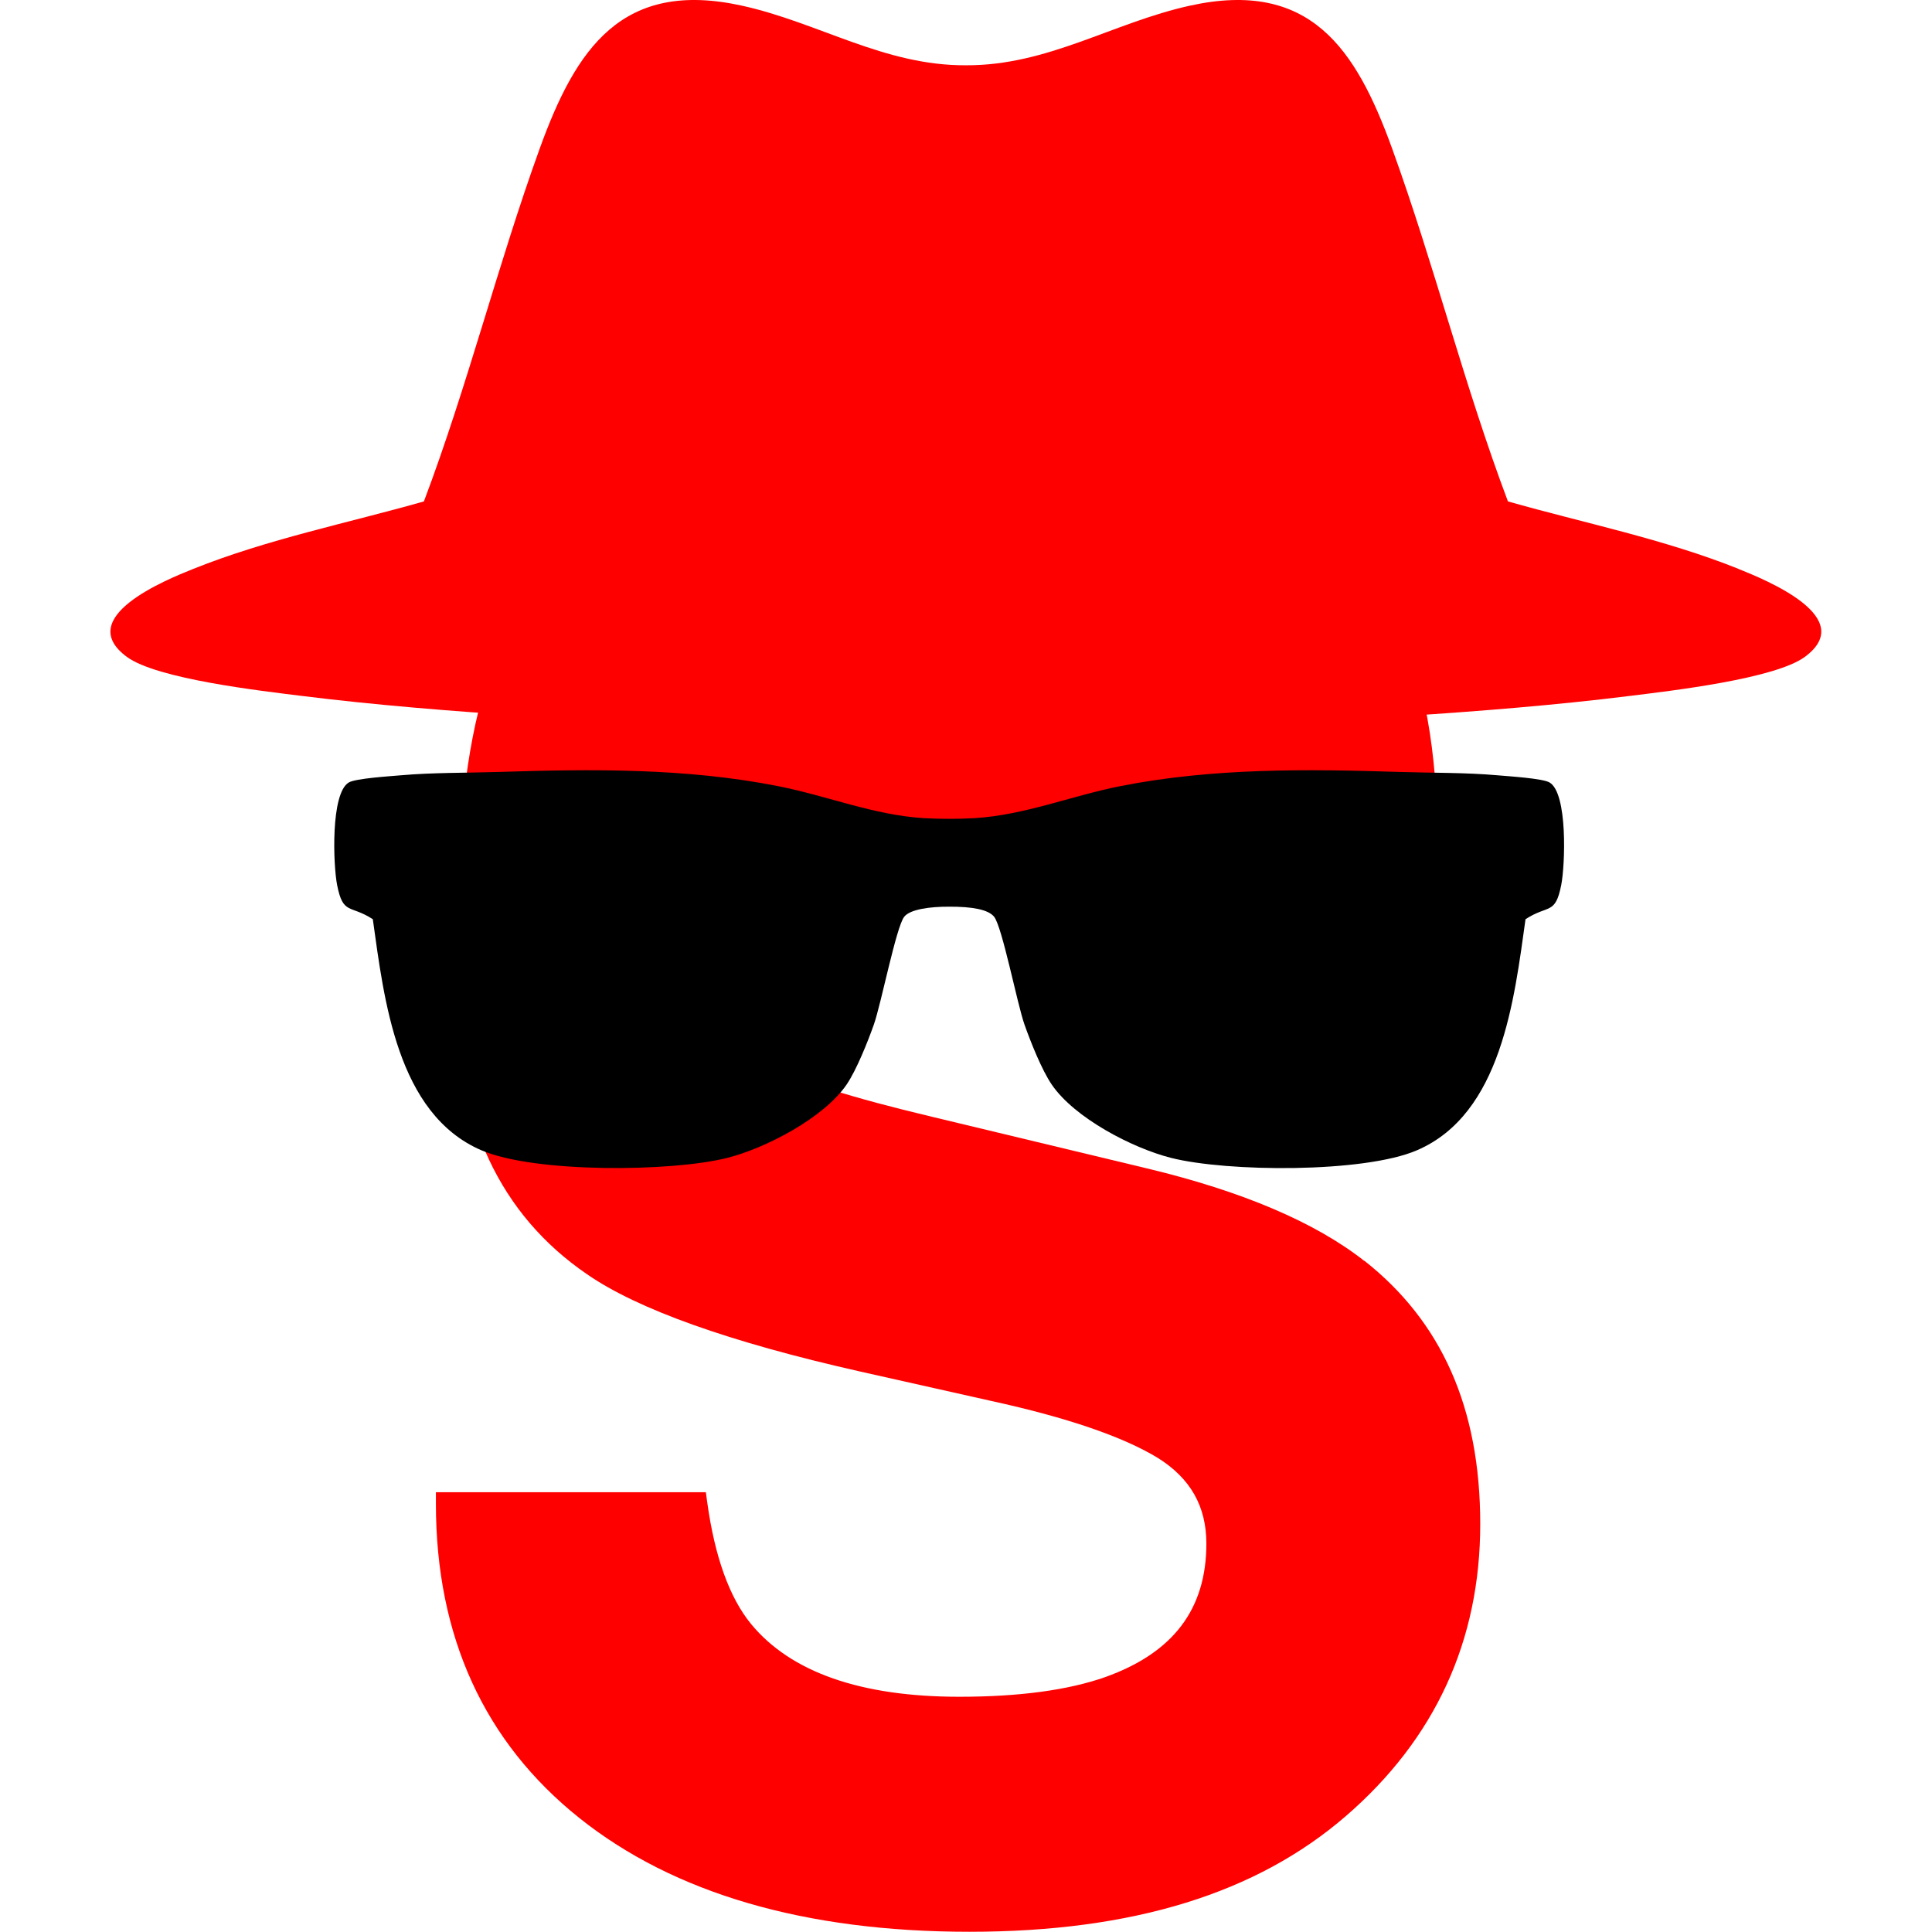
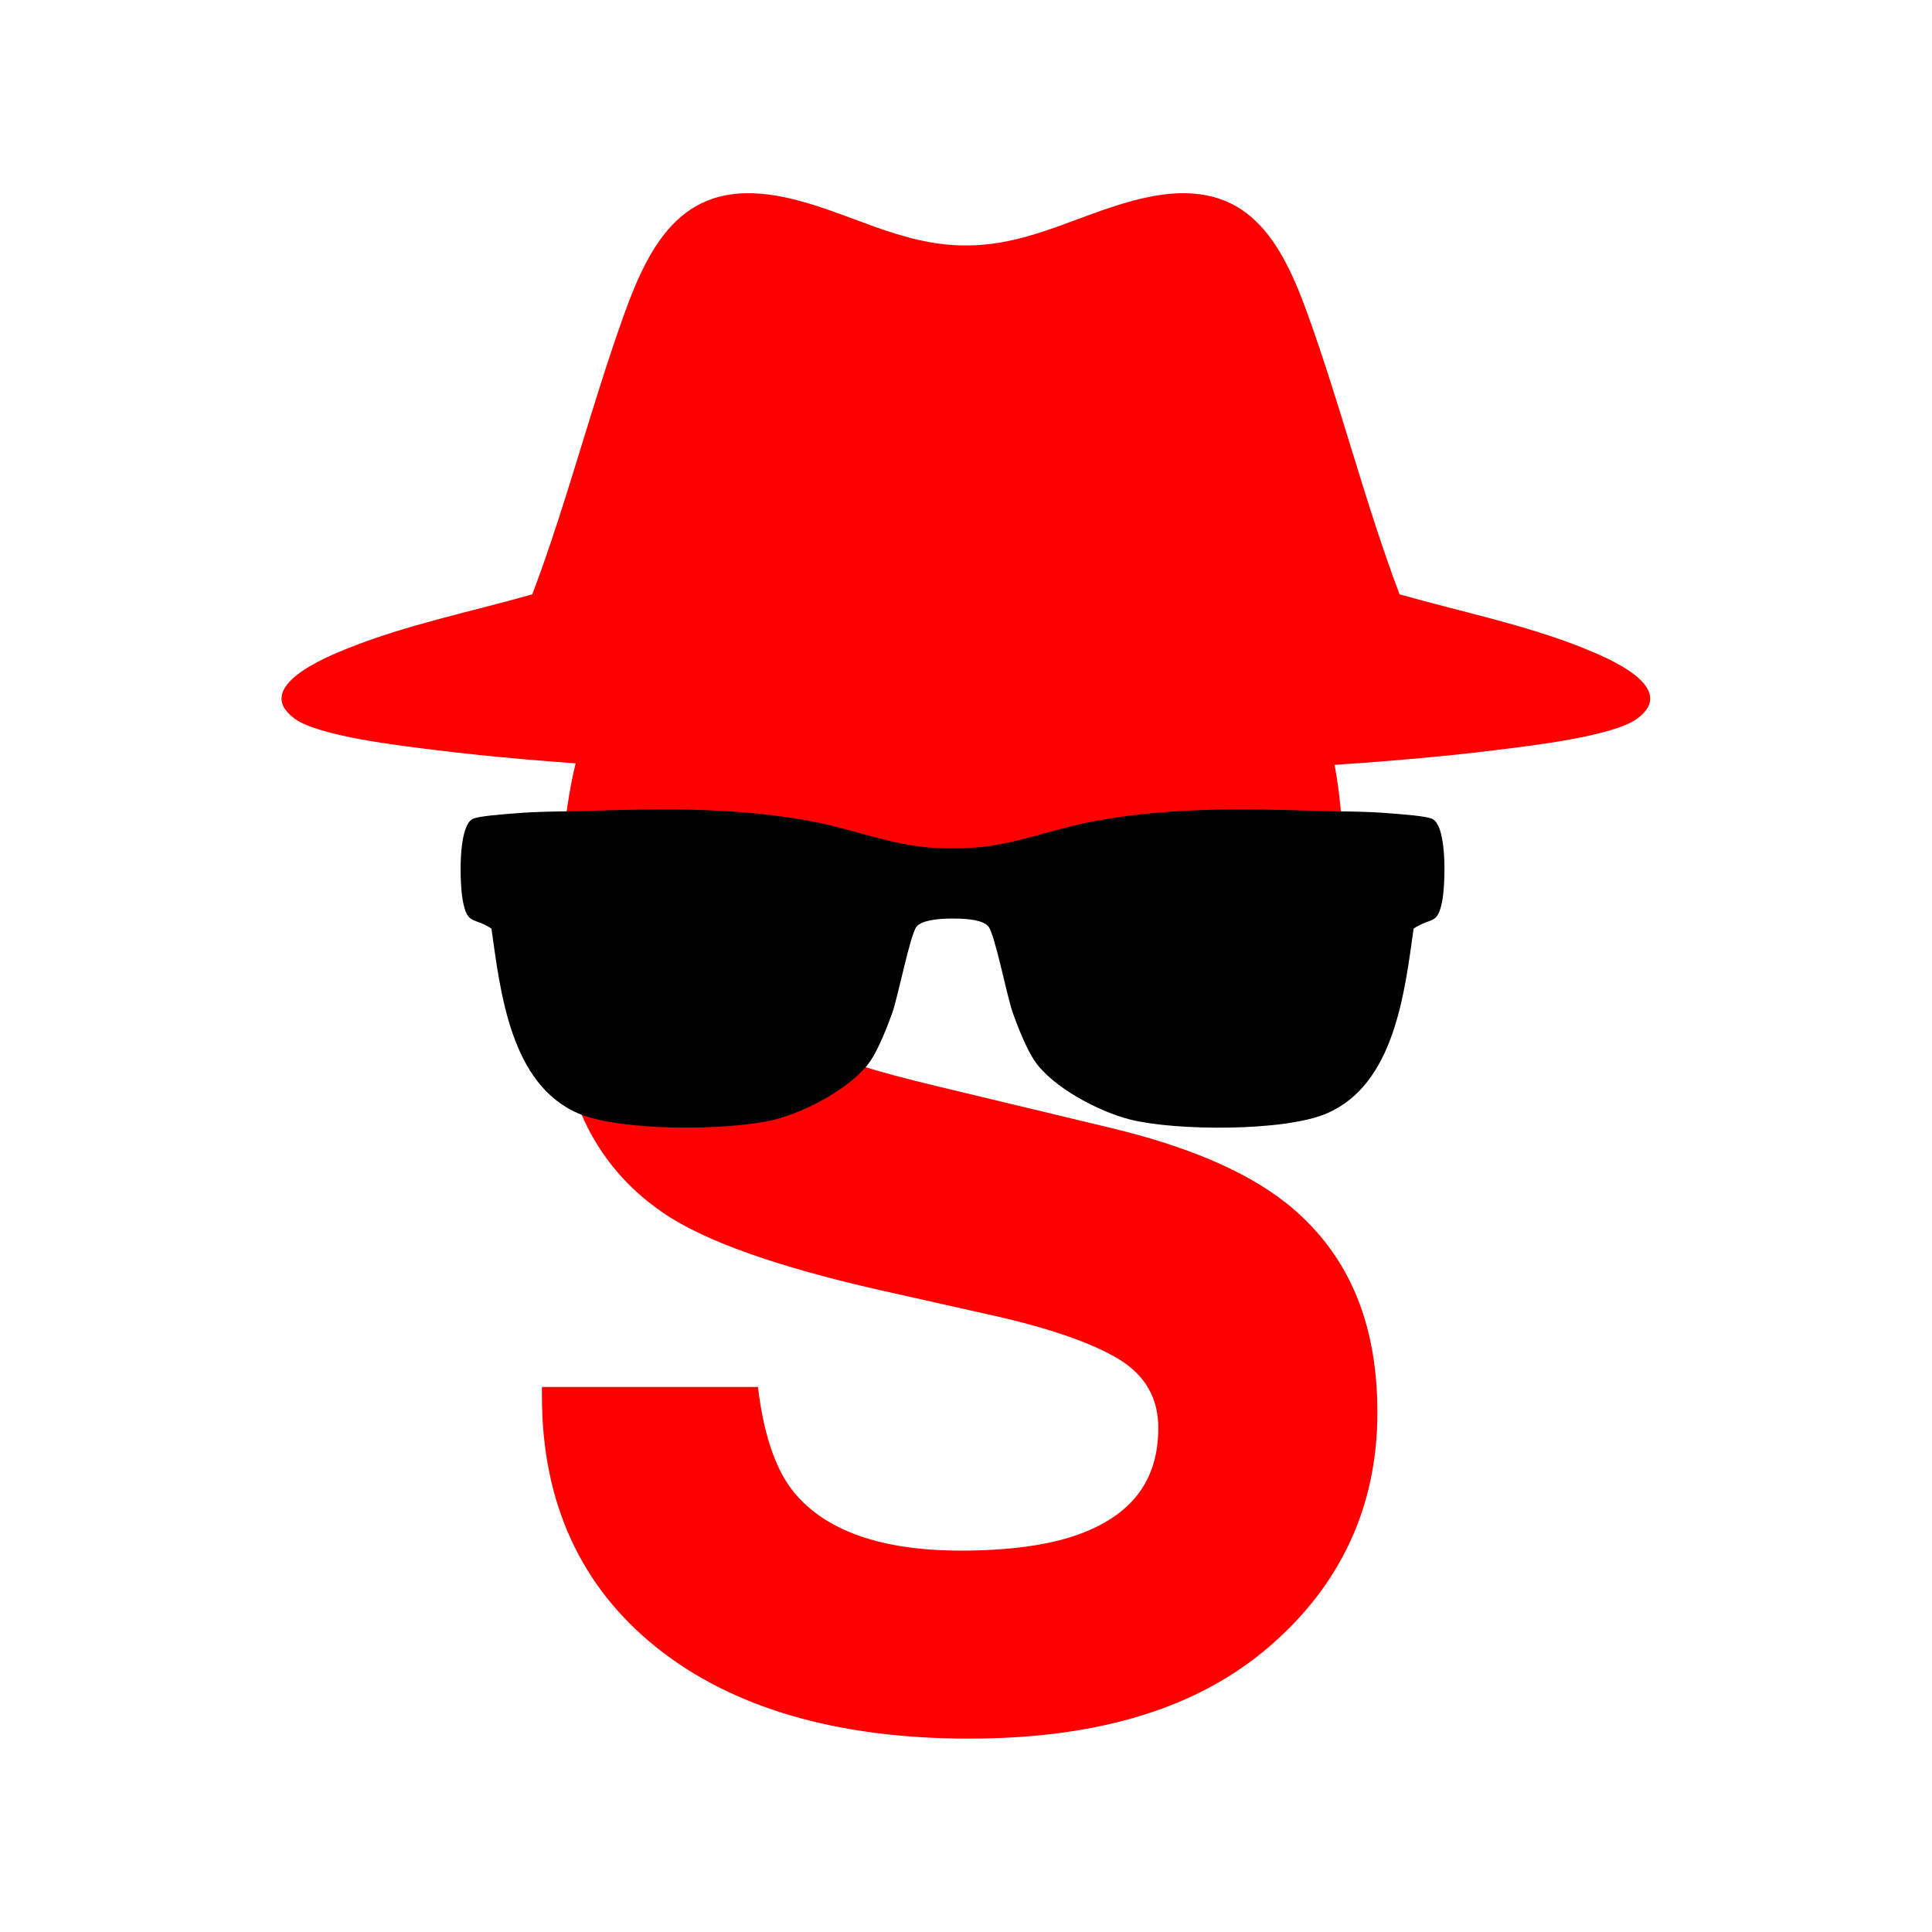
<svg xmlns="http://www.w3.org/2000/svg" viewBox="0 0 256 256">
  <defs>
    <style>
      .s {fill: #f00;}
      .hat {fill: #f00;}
      .sunglasses {fill: #000;}
    </style>
  </defs>
-   <g id="logo_s">
-     <path class="s" d="M 180.78 167.08 C 174.29 161.97 164.6 157.84 151.98 154.82 L 123.54 147.99 C 112.76 145.43 105.67 143.18 102.44 141.31 C 97.69 138.67 95.39 134.78 95.39 129.43 C 95.39 123.5 97.77 119 102.67 115.69 C 107.69 112.3 114.55 110.58 123.08 110.58 C 130.78 110.58 137.29 111.92 142.42 114.55 C 150.04 118.5 154.02 125.01 154.58 134.44 L 154.67 135.87 L 190.82 135.87 L 190.77 134.29 C 190.16 116.35 193.123 87.401 180.513 77.931 C 168.023 68.551 82.28 68.616 71.29 78.606 C 60.26 88.636 60.44 116.72 60.44 131.88 C 60.44 148.53 66.27 160.97 77.78 168.84 C 84.48 173.48 96.63 177.82 113.91 181.72 L 131.38 185.64 C 141.39 187.83 148.8 190.37 153.4 193.17 C 157.74 195.88 159.85 199.6 159.85 204.53 C 159.85 213.22 155.46 219.01 146.43 222.23 C 141.54 223.95 135.05 224.83 127.12 224.83 C 114.08 224.83 104.8 221.59 99.53 215.2 C 96.66 211.71 94.71 206.28 93.71 199.05 L 93.53 197.73 L 57.76 197.73 L 57.76 199.26 C 57.76 216.83 64.17 230.85 76.8 240.92 C 89.33 250.91 106.71 255.97 128.46 255.97 C 150.21 255.97 166.56 250.82 178.32 240.65 C 190.15 230.43 196.14 217.41 196.14 201.94 C 196.14 186.47 190.97 175.08 180.78 167.05 L 180.78 167.08 Z" />
-   </g>
-   <g id="logo_sunglasses">
-     <path class="sunglasses" d="M205.32,103.68c-.91-.54-5.42-.82-6.9-.95-4.18-.37-8.65-.31-12.86-.44-12.41-.4-24.89-.54-37.13,1.88-6.46,1.28-12.65,3.83-19.3,4.24-1.01.06-2.38.09-3.36.09-.99,0-2.35-.03-3.36-.09-6.65-.41-12.83-2.97-19.3-4.24-12.24-2.42-24.73-2.28-37.13-1.88-4.2.13-8.67.07-12.86.44-1.47.13-5.98.41-6.9.95-2.43,1.43-2.07,10.96-1.55,13.59.79,4,1.71,2.57,4.73,4.53,1.49,10.59,3.16,25.79,14.39,30.62,7.03,3.02,25.17,2.88,32.6,1,5.12-1.3,12.78-5.3,15.79-9.71,1.32-1.95,2.8-5.66,3.61-7.95.98-2.79,2.95-12.91,4.02-14.28.78-1,3.42-1.35,5.96-1.34,2.97-.01,5.17.35,5.96,1.34,1.08,1.38,3.04,11.49,4.02,14.28.81,2.29,2.28,6,3.61,7.95,3.01,4.42,10.67,8.41,15.79,9.71,7.43,1.89,25.57,2.03,32.6-1,11.23-4.82,12.9-20.03,14.39-30.62,3.02-1.97,3.94-.53,4.73-4.53.52-2.63.88-12.17-1.55-13.59Z" />
-   </g>
-   <g id="logo_hat">
-     <path class="hat" d="M230.34,75.37c-9.85-3.94-20.35-6.04-30.53-8.93-5.78-15.33-9.77-31.37-15.35-46.77-4.8-13.26-10.89-22.42-26.79-18.92-10.24,2.26-18.81,7.95-29.68,7.9-10.86.06-19.44-5.64-29.68-7.9-15.89-3.5-21.99,5.66-26.79,18.92-5.57,15.4-9.56,31.44-15.35,46.77-10.17,2.89-20.68,4.99-30.53,8.93-3.78,1.51-15.91,6.46-8.83,11.67,3.99,2.94,17.85,4.51,23.16,5.17,9.77,1.22,20.09,2.04,29.81,2.67,19.22,1.25,38.71,1.87,58.2,1.86,19.49,0,38.98-.61,58.2-1.86,9.71-.63,20.04-1.45,29.81-2.67,5.31-.66,19.17-2.24,23.16-5.17,7.08-5.21-5.05-10.15-8.83-11.67Z" />
+   <g transform="translate(128 128) scale(0.8) translate(-128 -128)">
+     <g id="logo_s">
+       <path class="s" d="M 180.78 167.08 C 174.29 161.97 164.6 157.84 151.98 154.82 L 123.54 147.99 C 112.76 145.43 105.67 143.18 102.44 141.31 C 97.69 138.67 95.39 134.78 95.39 129.43 C 95.39 123.5 97.77 119 102.67 115.69 C 107.69 112.3 114.55 110.58 123.08 110.58 C 130.78 110.58 137.29 111.92 142.42 114.55 C 150.04 118.5 154.02 125.01 154.58 134.44 L 154.67 135.87 L 190.82 135.87 L 190.77 134.29 C 190.16 116.35 193.123 87.401 180.513 77.931 C 168.023 68.551 82.28 68.616 71.29 78.606 C 60.26 88.636 60.44 116.72 60.44 131.88 C 60.44 148.53 66.27 160.97 77.78 168.84 C 84.48 173.48 96.63 177.82 113.91 181.72 L 131.38 185.64 C 141.39 187.83 148.8 190.37 153.4 193.17 C 157.74 195.88 159.85 199.6 159.85 204.53 C 159.85 213.22 155.46 219.01 146.43 222.23 C 141.54 223.95 135.05 224.83 127.12 224.83 C 114.08 224.83 104.8 221.59 99.53 215.2 C 96.66 211.71 94.71 206.28 93.71 199.05 L 93.53 197.73 L 57.76 197.73 L 57.76 199.26 C 57.76 216.83 64.17 230.85 76.8 240.92 C 89.33 250.91 106.71 255.97 128.46 255.97 C 150.21 255.97 166.56 250.82 178.32 240.65 C 190.15 230.43 196.14 217.41 196.14 201.94 C 196.14 186.47 190.97 175.08 180.78 167.05 L 180.78 167.08 Z" />
+     </g>
+     <g id="logo_sunglasses">
+       <path class="sunglasses" d="M205.32,103.68c-.91-.54-5.42-.82-6.9-.95-4.18-.37-8.65-.31-12.86-.44-12.41-.4-24.89-.54-37.13,1.88-6.46,1.28-12.65,3.83-19.3,4.24-1.01.06-2.38.09-3.36.09-.99,0-2.35-.03-3.36-.09-6.65-.41-12.83-2.97-19.3-4.24-12.24-2.42-24.73-2.28-37.13-1.88-4.2.13-8.67.07-12.86.44-1.47.13-5.98.41-6.9.95-2.43,1.43-2.07,10.96-1.55,13.59.79,4,1.71,2.57,4.73,4.53,1.49,10.59,3.16,25.79,14.39,30.62,7.03,3.02,25.17,2.88,32.6,1,5.12-1.3,12.78-5.3,15.79-9.71,1.32-1.95,2.8-5.66,3.61-7.95.98-2.79,2.95-12.91,4.02-14.28.78-1,3.42-1.35,5.96-1.34,2.97-.01,5.17.35,5.96,1.34,1.08,1.38,3.04,11.49,4.02,14.28.81,2.29,2.28,6,3.61,7.95,3.01,4.42,10.67,8.41,15.79,9.71,7.43,1.89,25.57,2.03,32.6-1,11.23-4.82,12.9-20.03,14.39-30.62,3.02-1.97,3.94-.53,4.73-4.53.52-2.63.88-12.17-1.55-13.59Z" />
+     </g>
+     <g id="logo_hat">
+       <path class="hat" d="M230.34,75.37c-9.85-3.94-20.35-6.04-30.53-8.93-5.78-15.33-9.77-31.37-15.35-46.77-4.8-13.26-10.89-22.42-26.79-18.92-10.24,2.26-18.81,7.95-29.68,7.9-10.86.06-19.44-5.64-29.68-7.9-15.89-3.5-21.99,5.66-26.79,18.92-5.57,15.4-9.56,31.44-15.35,46.77-10.17,2.89-20.68,4.99-30.53,8.93-3.78,1.51-15.91,6.46-8.83,11.67,3.99,2.94,17.85,4.51,23.16,5.17,9.77,1.22,20.09,2.04,29.81,2.67,19.22,1.25,38.71,1.87,58.2,1.86,19.49,0,38.98-.61,58.2-1.86,9.71-.63,20.04-1.45,29.81-2.67,5.31-.66,19.17-2.24,23.16-5.17,7.08-5.21-5.05-10.15-8.83-11.67Z" />
+     </g>
  </g>
</svg>
